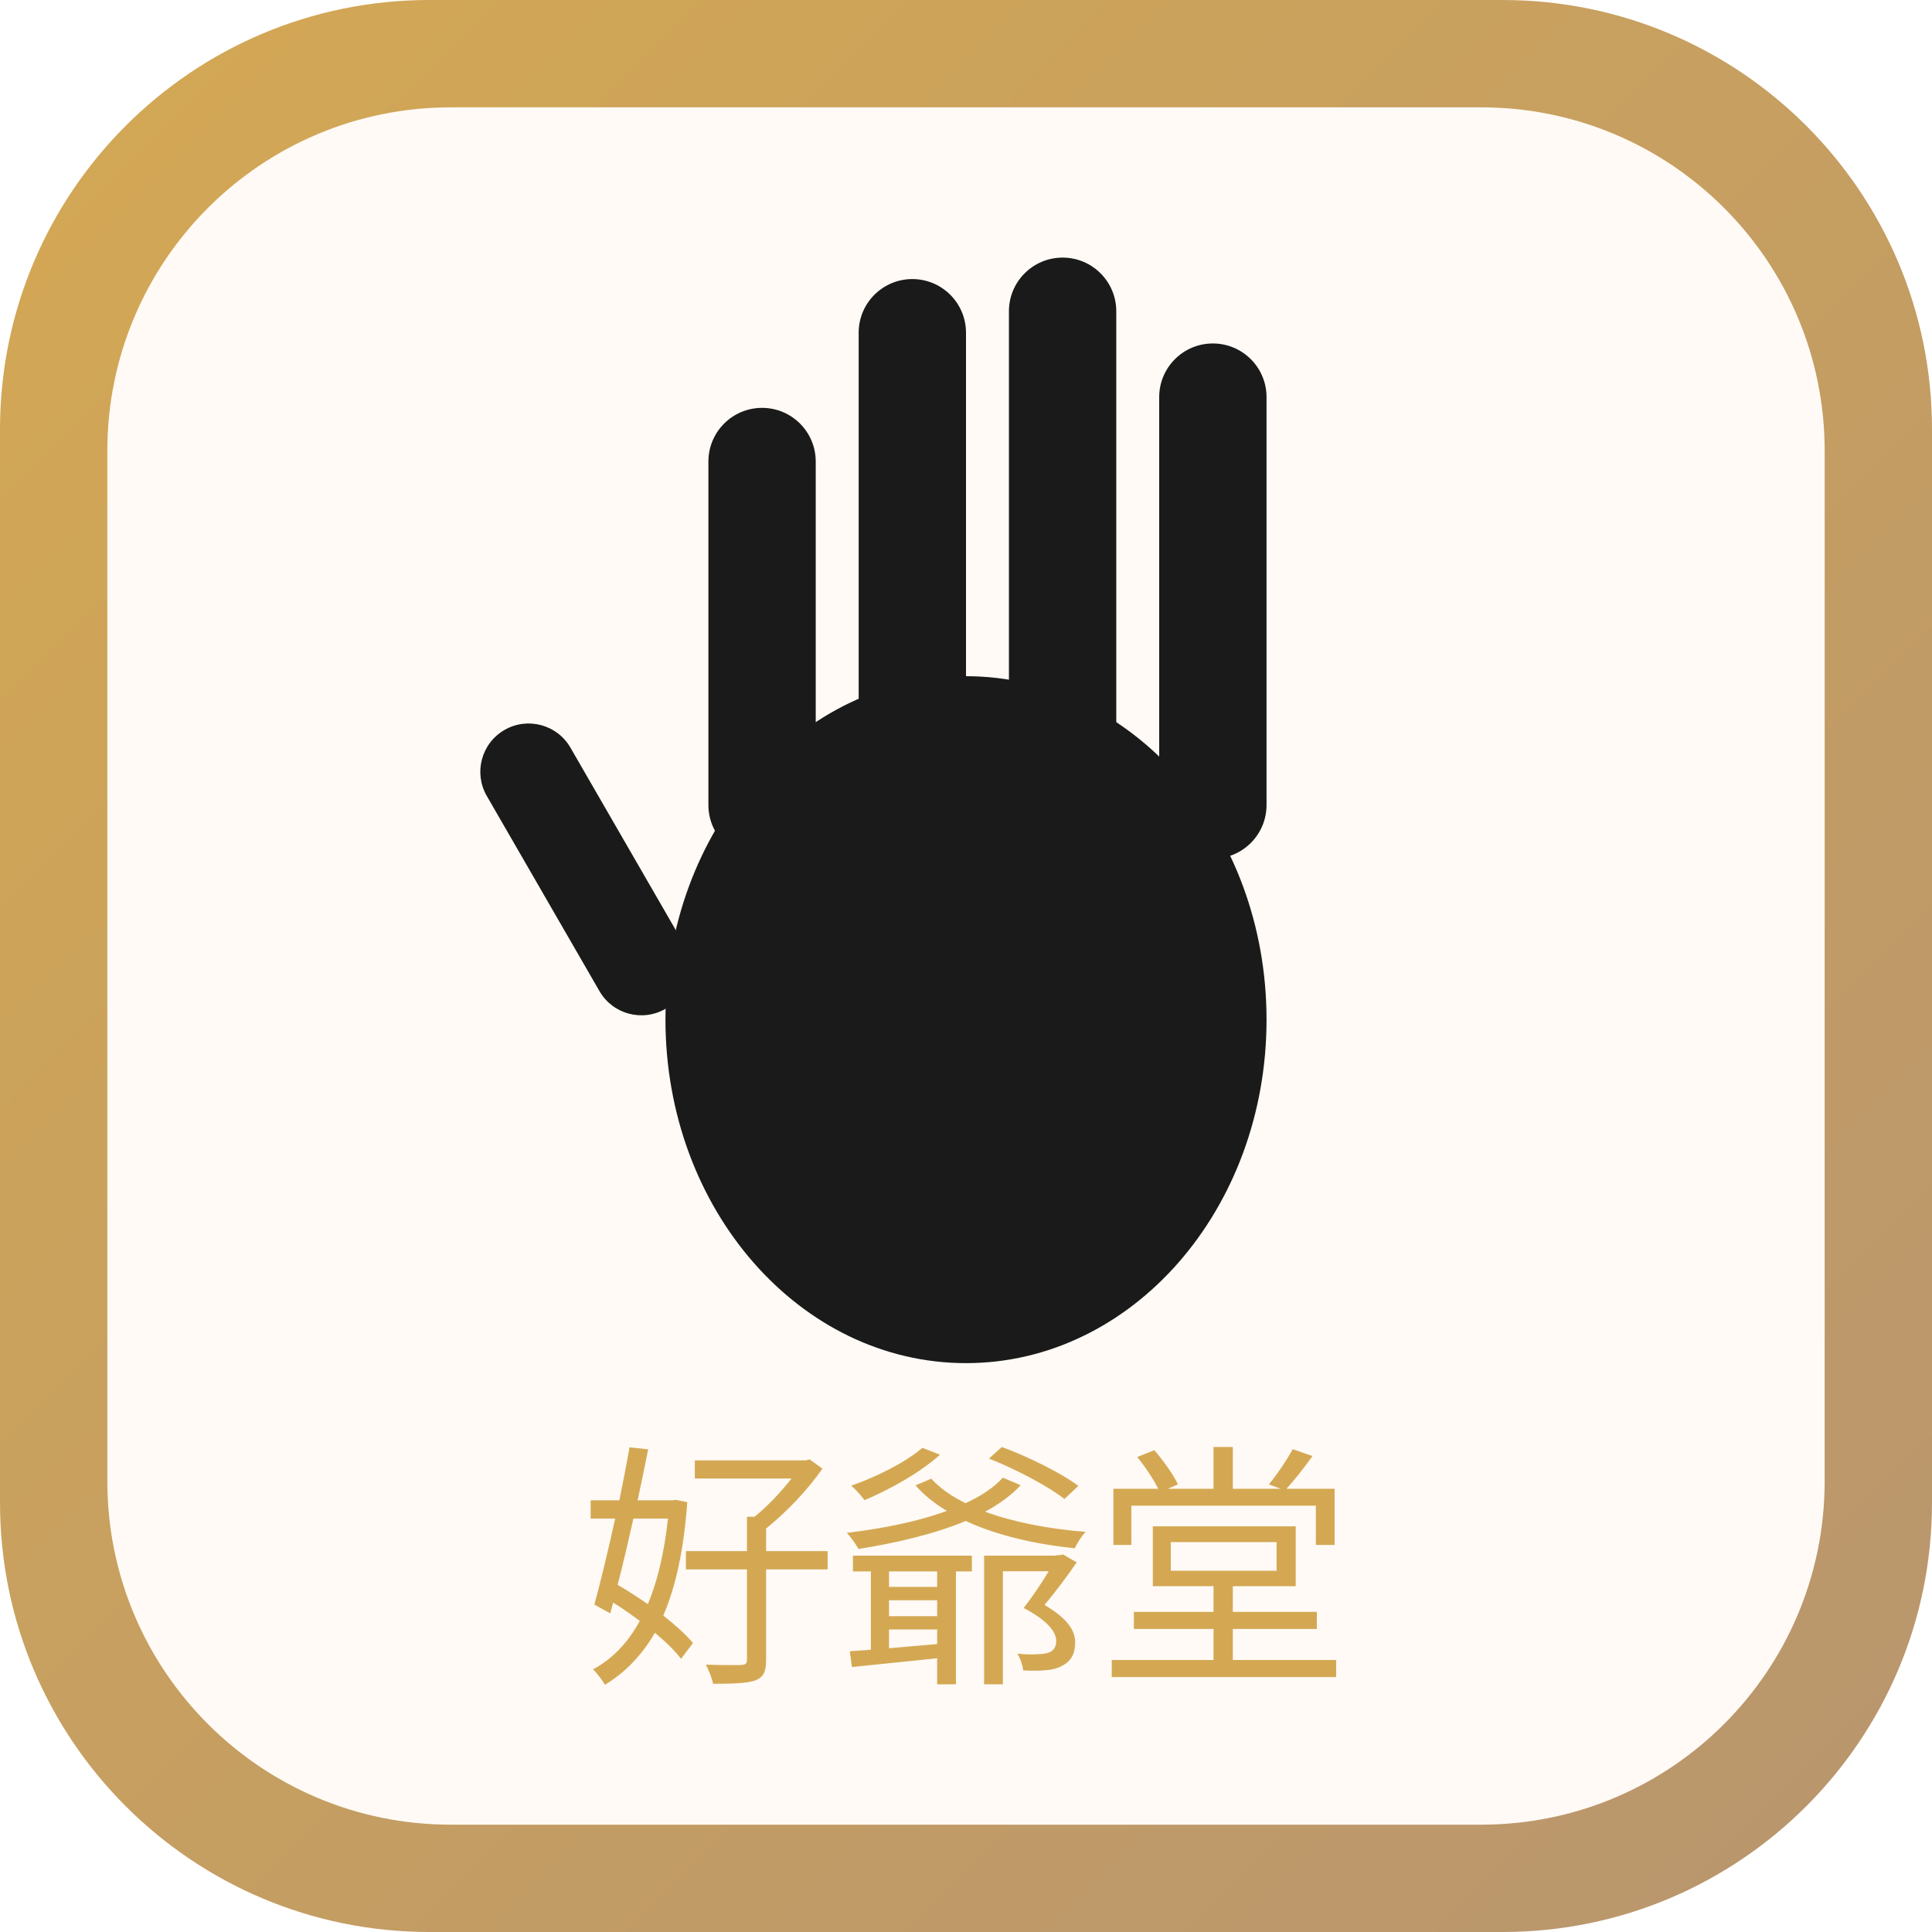
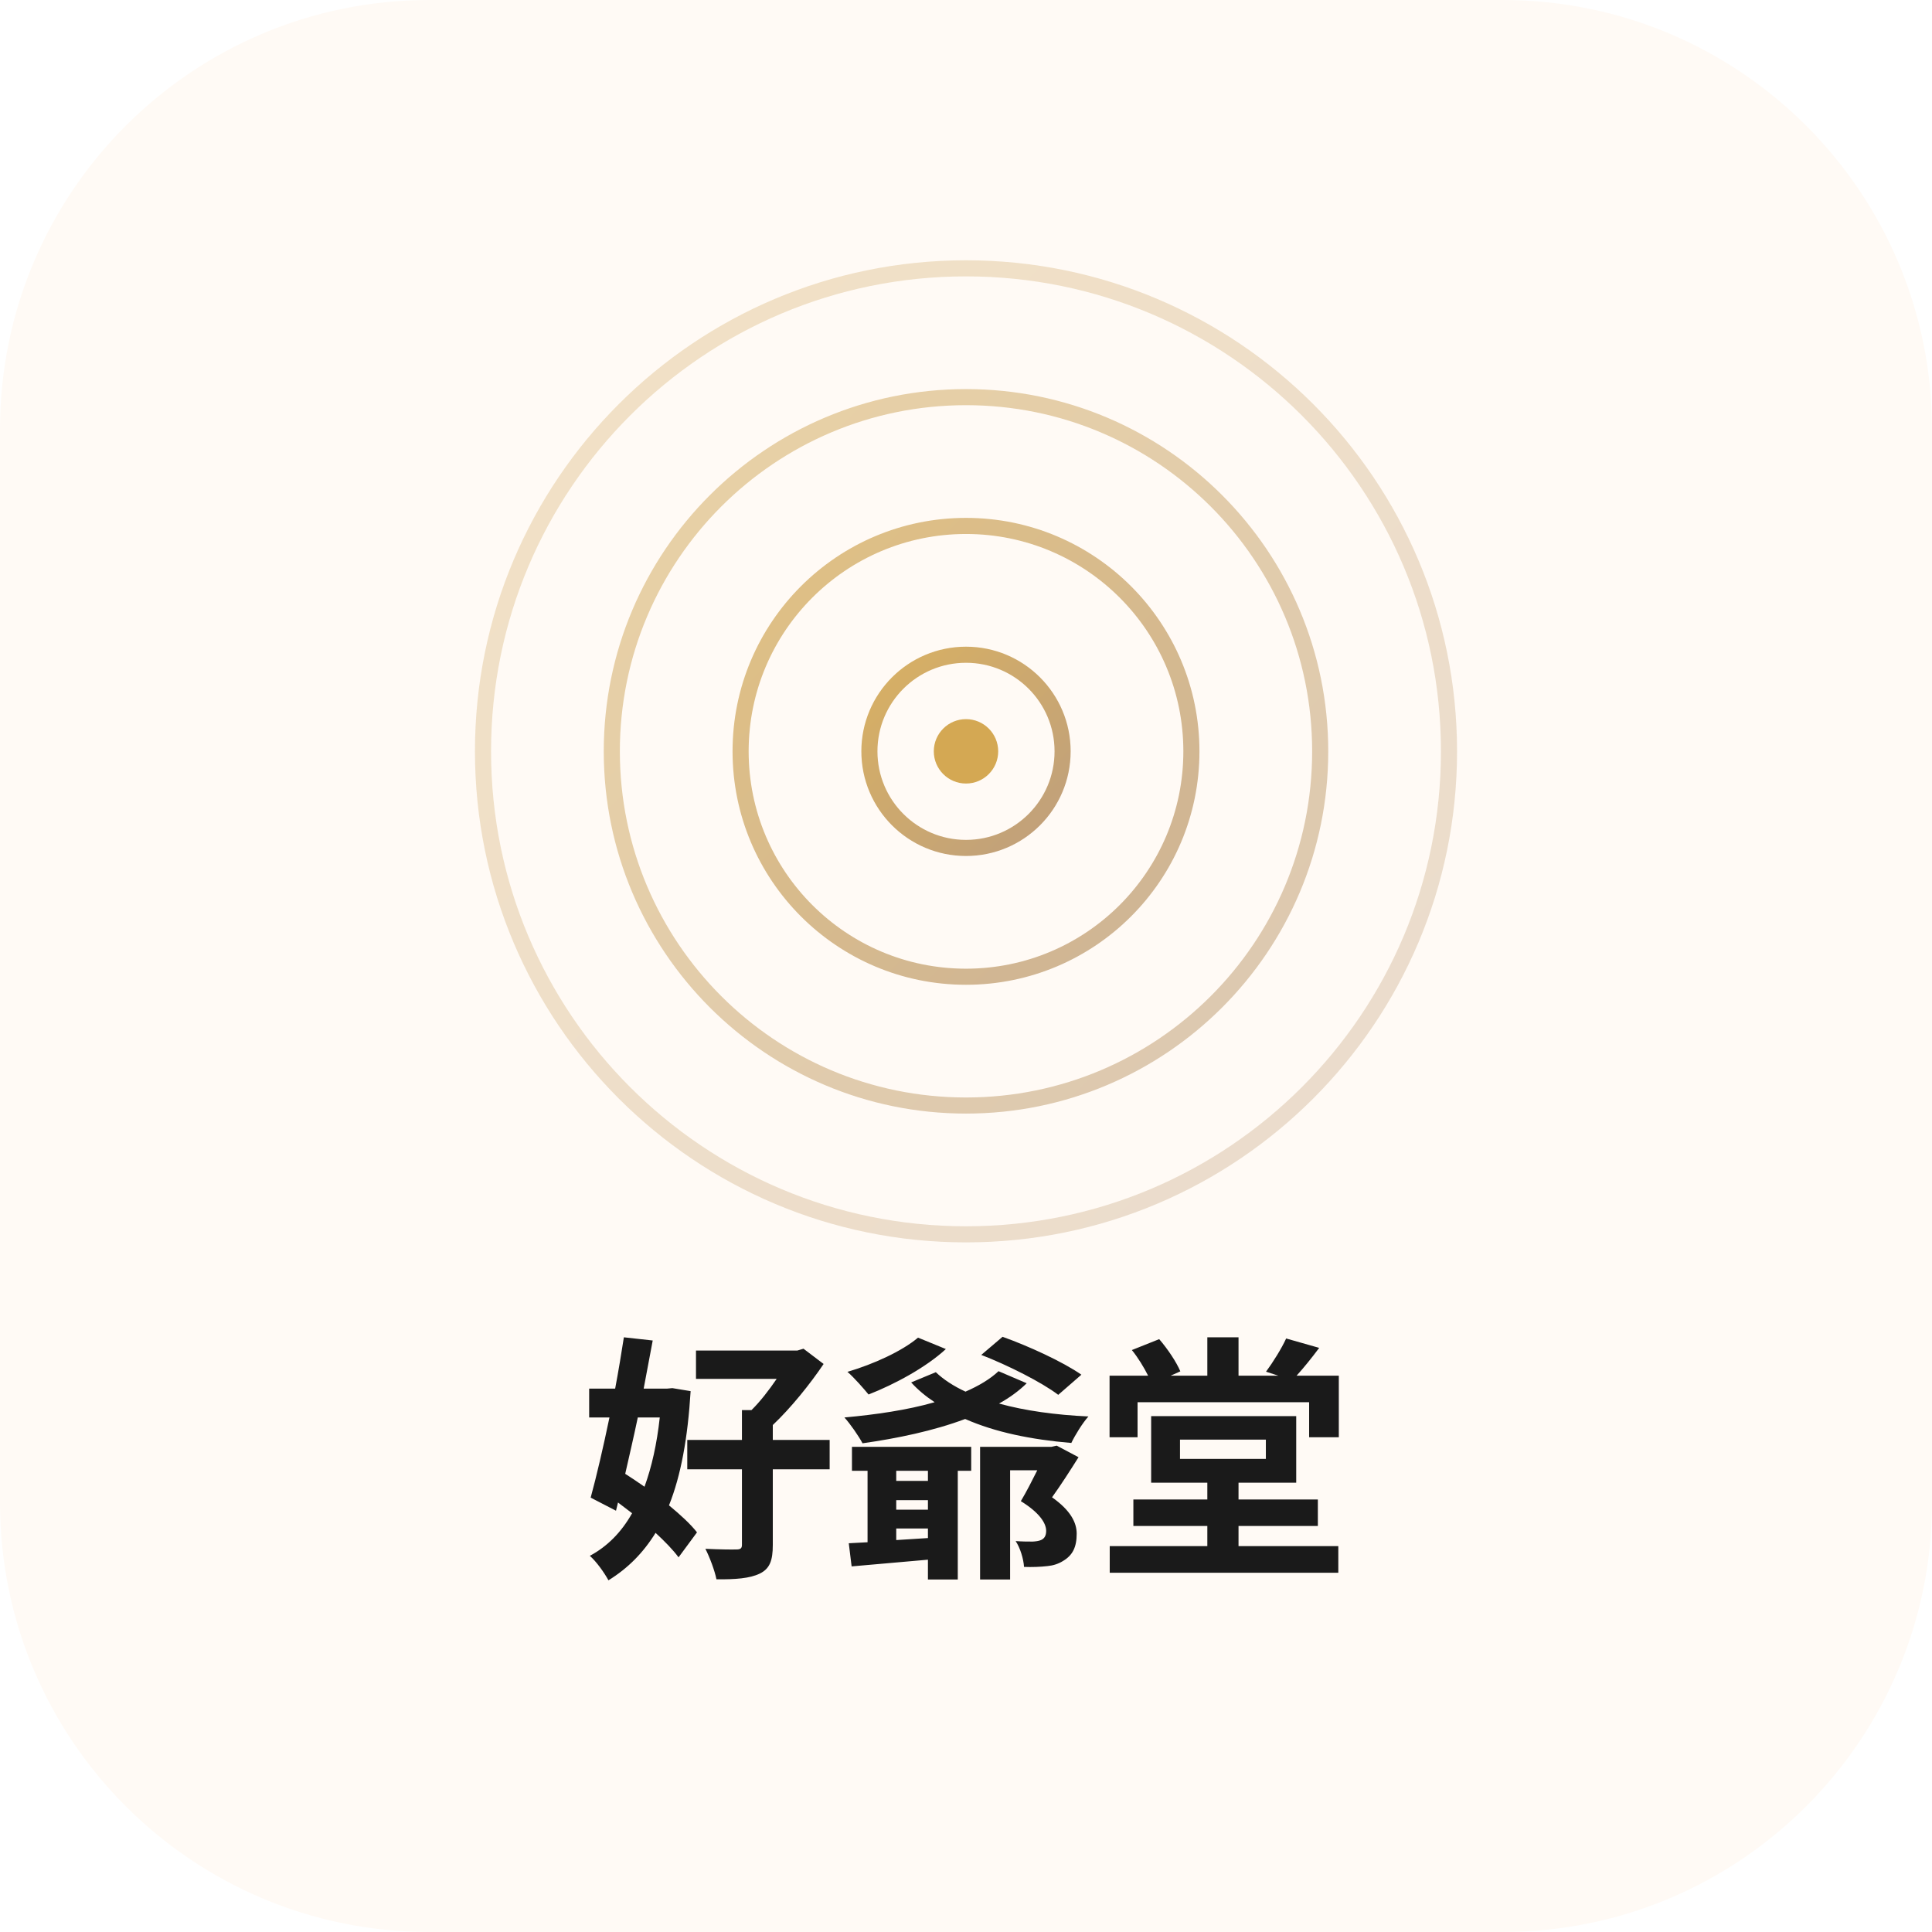
<svg xmlns="http://www.w3.org/2000/svg" viewBox="0 0 180 180">
  <defs>
    <linearGradient id="appleGold" x1="0%" y1="0%" x2="100%" y2="100%">
      <stop offset="0%" style="stop-color:#D4A853" />
      <stop offset="100%" style="stop-color:#B8956F" />
    </linearGradient>
  </defs>
-   <rect width="180" height="180" fill="url(#appleGold)" rx="40" />
-   <rect x="10" y="10" width="160" height="160" fill="#FFFAF5" rx="32" />
-   <g fill="#1A1A1A" transform="translate(90, 80)">
-     <ellipse cx="0" cy="15" rx="28" ry="32" />
-     <rect x="-24" y="-42" width="10" height="42" rx="5" />
-     <rect x="-10" y="-54" width="10" height="54" rx="5" />
-     <rect x="4" y="-56" width="10" height="56" rx="5" />
-     <rect x="18" y="-48" width="10" height="48" rx="5" />
-     <rect x="-40" y="-14" width="9" height="30" rx="4.5" transform="rotate(-30 -35.5 1)" />
-   </g>
-   <text x="90" y="155" font-family="serif" font-size="24" font-weight="500" fill="#D4A853" text-anchor="middle">好爺堂</text>
+   <rect width="180" height="180" fill="#FFFAF5" rx="40" />
+   <circle cx="90" cy="70" r="45" fill="none" stroke="url(#appleGold)" stroke-width="1.5" opacity="0.3" />
+   <circle cx="90" cy="70" r="33" fill="none" stroke="url(#appleGold)" stroke-width="1.5" opacity="0.5" />
+   <circle cx="90" cy="70" r="21" fill="none" stroke="url(#appleGold)" stroke-width="1.5" opacity="0.7" />
+   <circle cx="90" cy="70" r="9" fill="none" stroke="url(#appleGold)" stroke-width="1.5" opacity="0.9" />
+   <circle cx="90" cy="70" r="3" fill="#D4A853" />
+   <text x="90" y="145" font-family="Noto Serif KR, serif" font-size="24" font-weight="600" fill="#1A1A1A" text-anchor="middle">好爺堂</text>
</svg>
